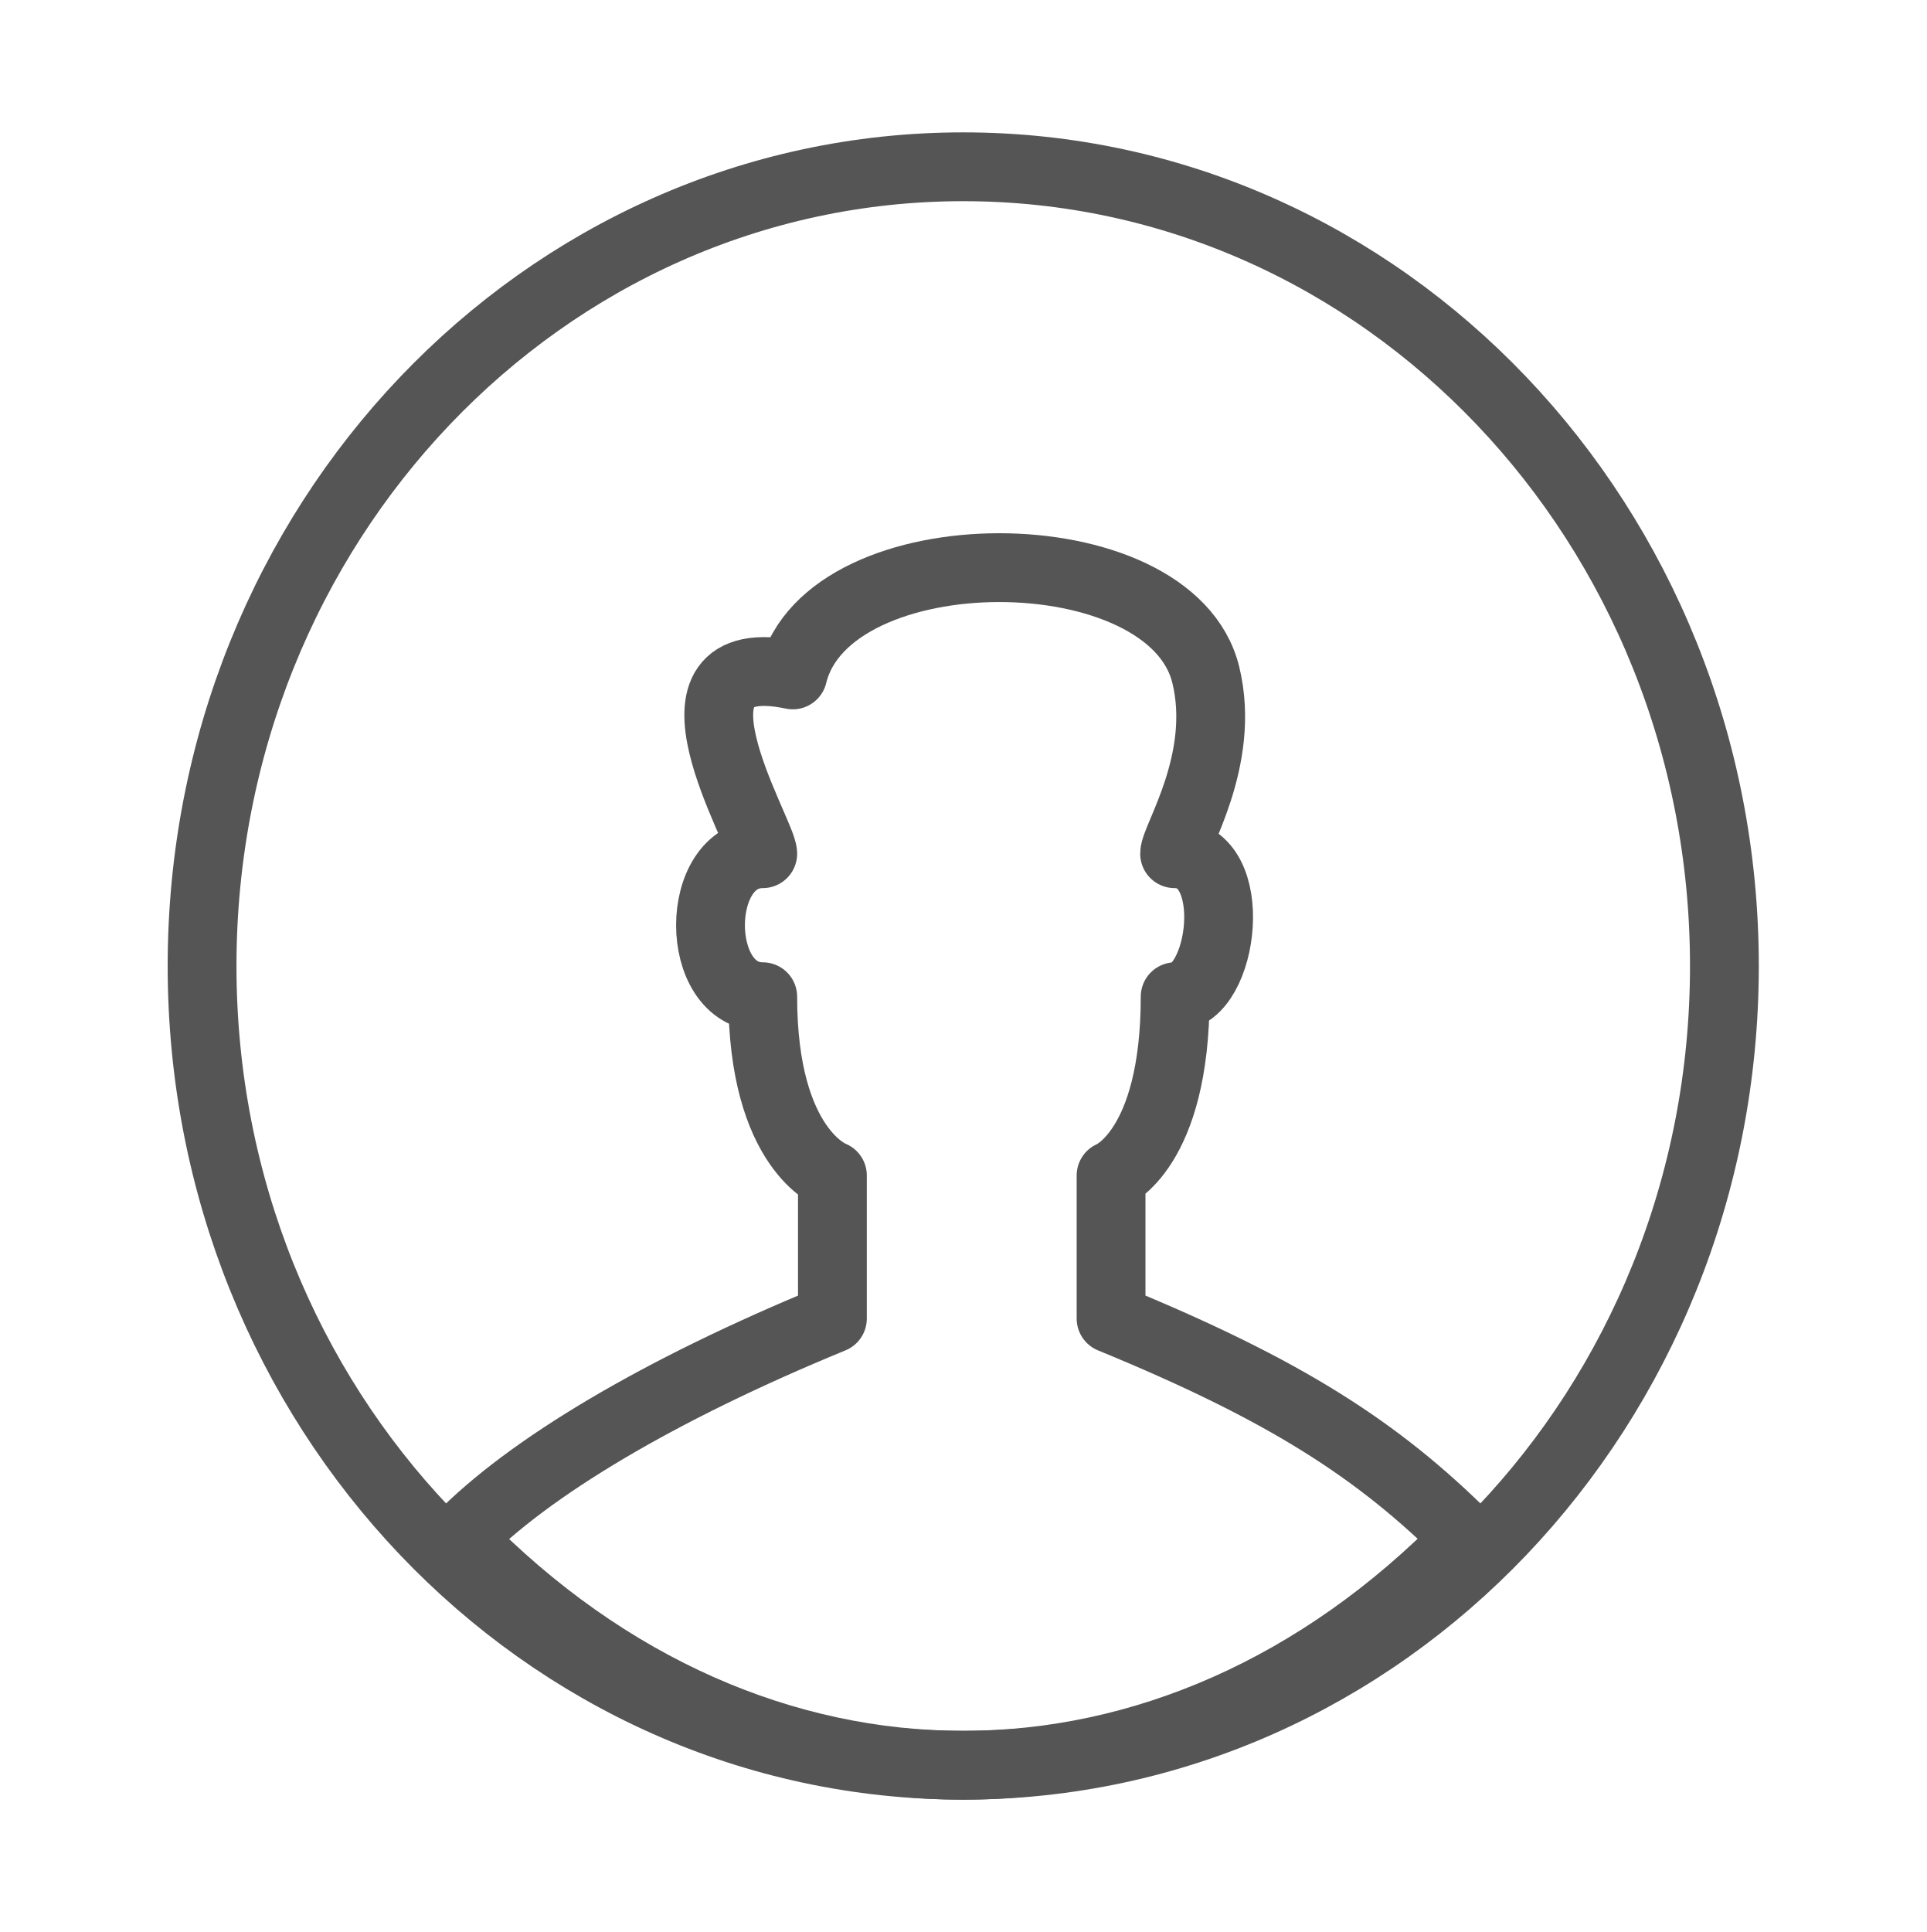
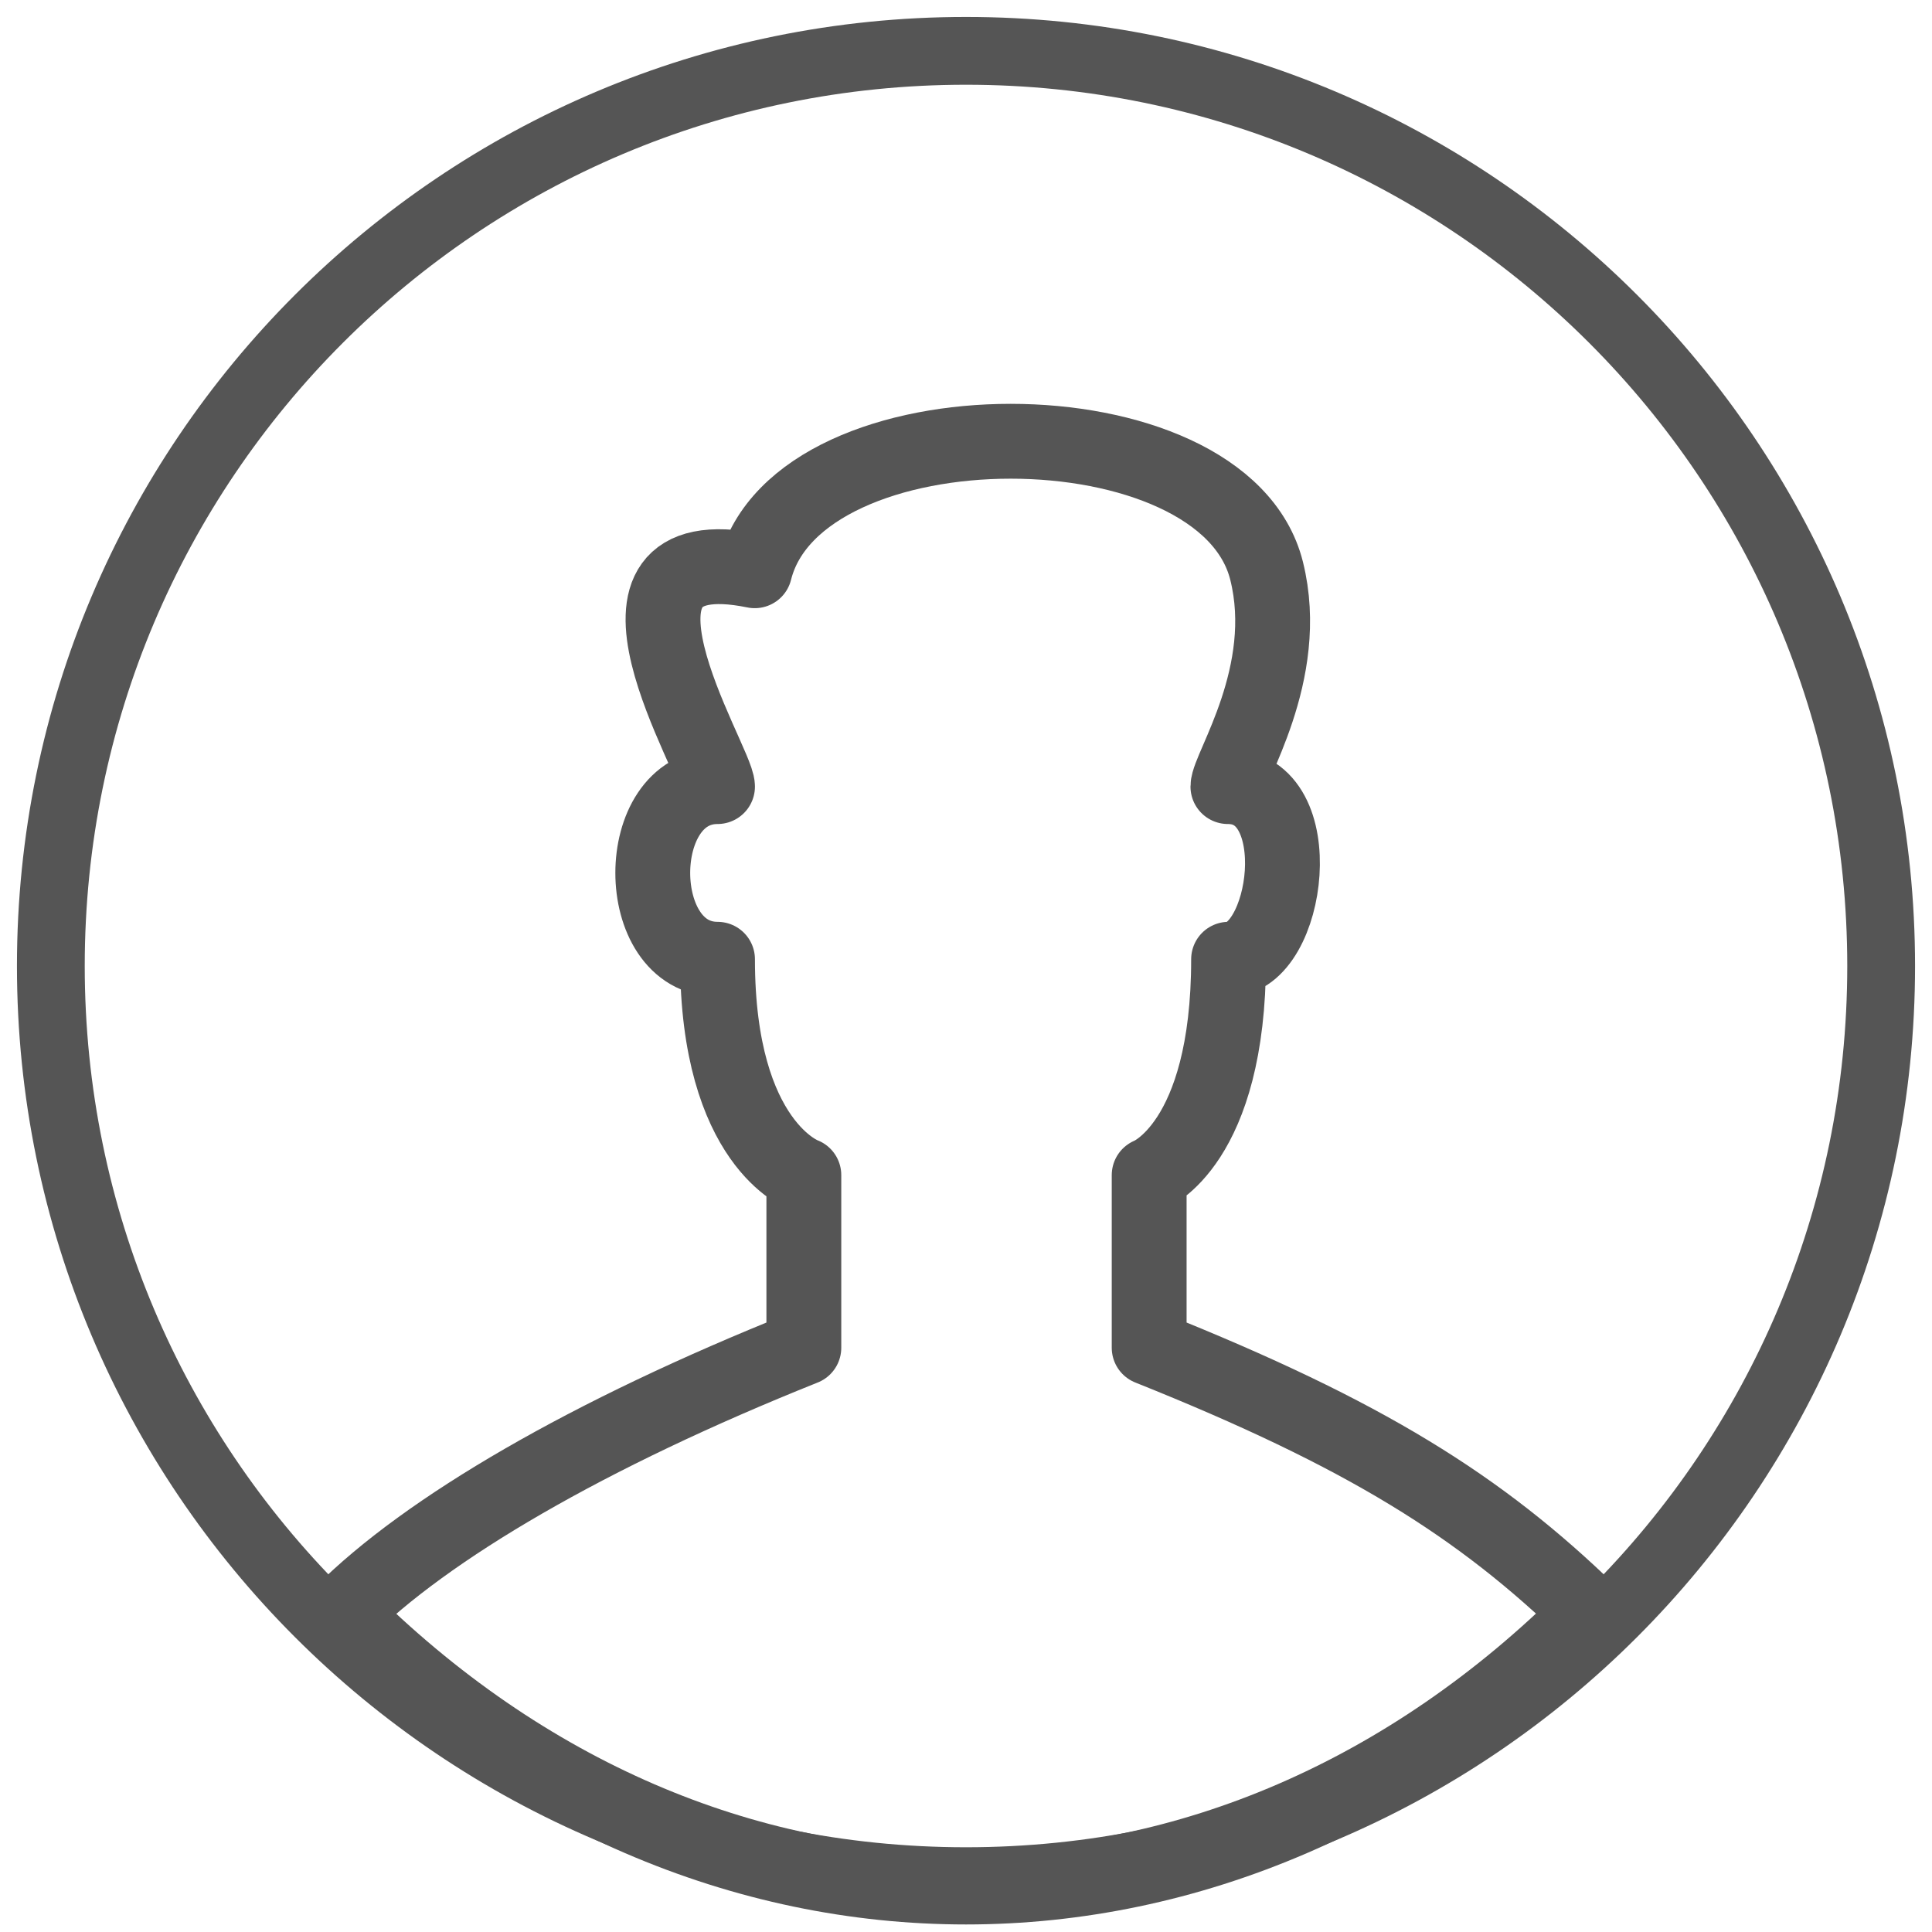
- <svg xmlns="http://www.w3.org/2000/svg" width="56" height="56.15" fill="none">
+ <svg xmlns="http://www.w3.org/2000/svg" width="57" height="57" fill="none">
  <g>
-     <g id="svg_4">
-       <path stroke-width="2" id="svg_1" stroke-linejoin="round" stroke-linecap="round" stroke="#555555" d="m42.642,44.713c-8.562,8.788 -20.721,8.788 -29.283,0c1.993,-2.046 5.775,-4.313 10.838,-6.392l0,-4.157c0,0 -2.025,-0.729 -2.025,-5.196c-2.025,0 -2.025,-4.157 0,-4.157c0,-0.599 -3.392,-6.092 0.873,-5.196c1.012,-4.157 10.994,-4.157 12.006,0c0.603,2.475 -0.907,4.757 -0.907,5.196c1.962,0 1.426,4.157 0.016,4.157c0,4.466 -1.863,5.196 -1.863,5.196l0,4.157c5.062,2.078 7.762,3.813 10.346,6.392z" />
-       <path stroke-width="2" id="svg_2" d="m28,51.303c-12.224,0 -22.126,-10.395 -22.126,-23.228c0,-12.833 9.902,-23.228 22.126,-23.228c12.224,0 22.126,10.395 22.126,23.228c0,12.833 -9.902,23.228 -22.126,23.228z" opacity="undefined" stroke="#555555" fill="none" />
+     <g />
+     <g>
+       <circle stroke-width="2" stroke="#555555" r="27" cy="28.5" cx="28.5" />
+     </g>
+     <g>
+       <path stroke-linejoin="round" stroke-linecap="round" stroke-width="2.208" stroke="#555555" d="m46.917,47.596c-10.77,10.77 -26.064,10.77 -36.833,0c2.507,-2.507 7.265,-5.286 13.632,-7.833l0,-5.094c0,0 -2.547,-0.894 -2.547,-6.368c-2.547,0 -2.547,-5.094 0,-5.094c0,-0.734 -4.266,-7.465 1.098,-6.368c1.274,-5.094 13.828,-5.094 15.101,0c0.759,3.034 -1.141,5.83 -1.141,6.368c2.468,0 1.793,5.094 0.02,5.094c0,5.474 -2.343,6.368 -2.343,6.368l0,5.094c6.368,2.547 9.764,4.673 13.013,7.833z" />
    </g>
  </g>
</svg>
